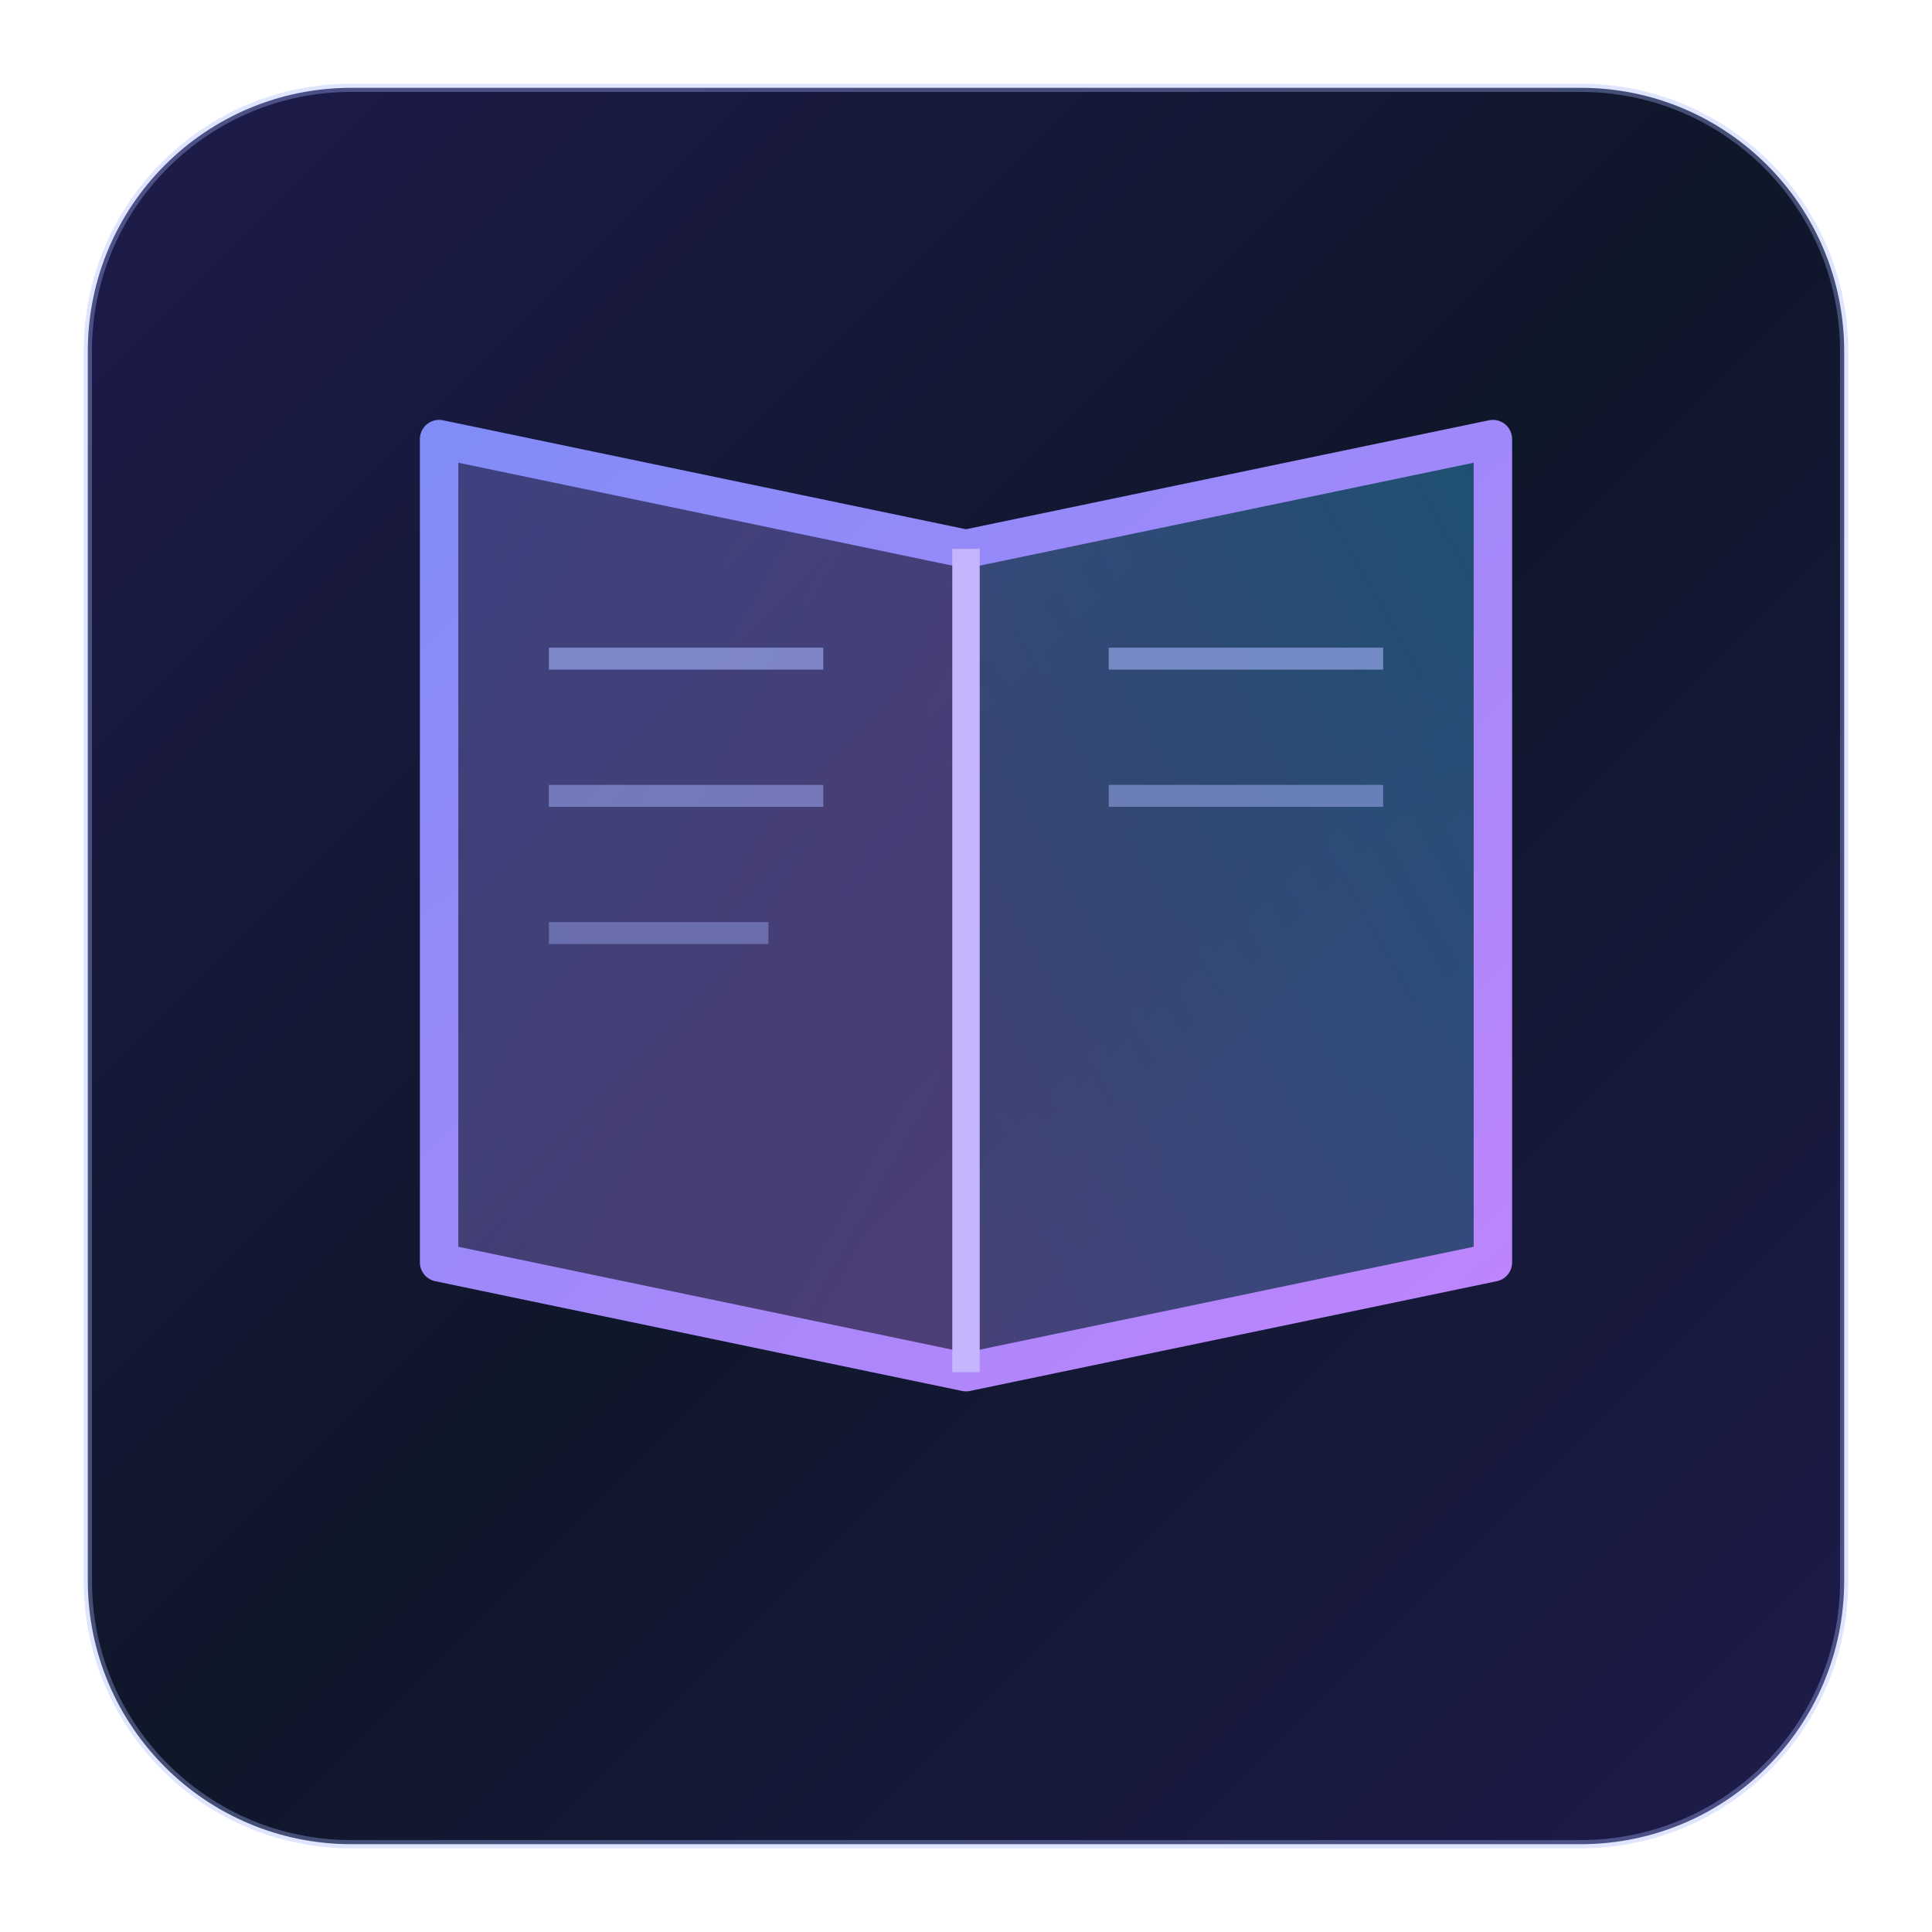
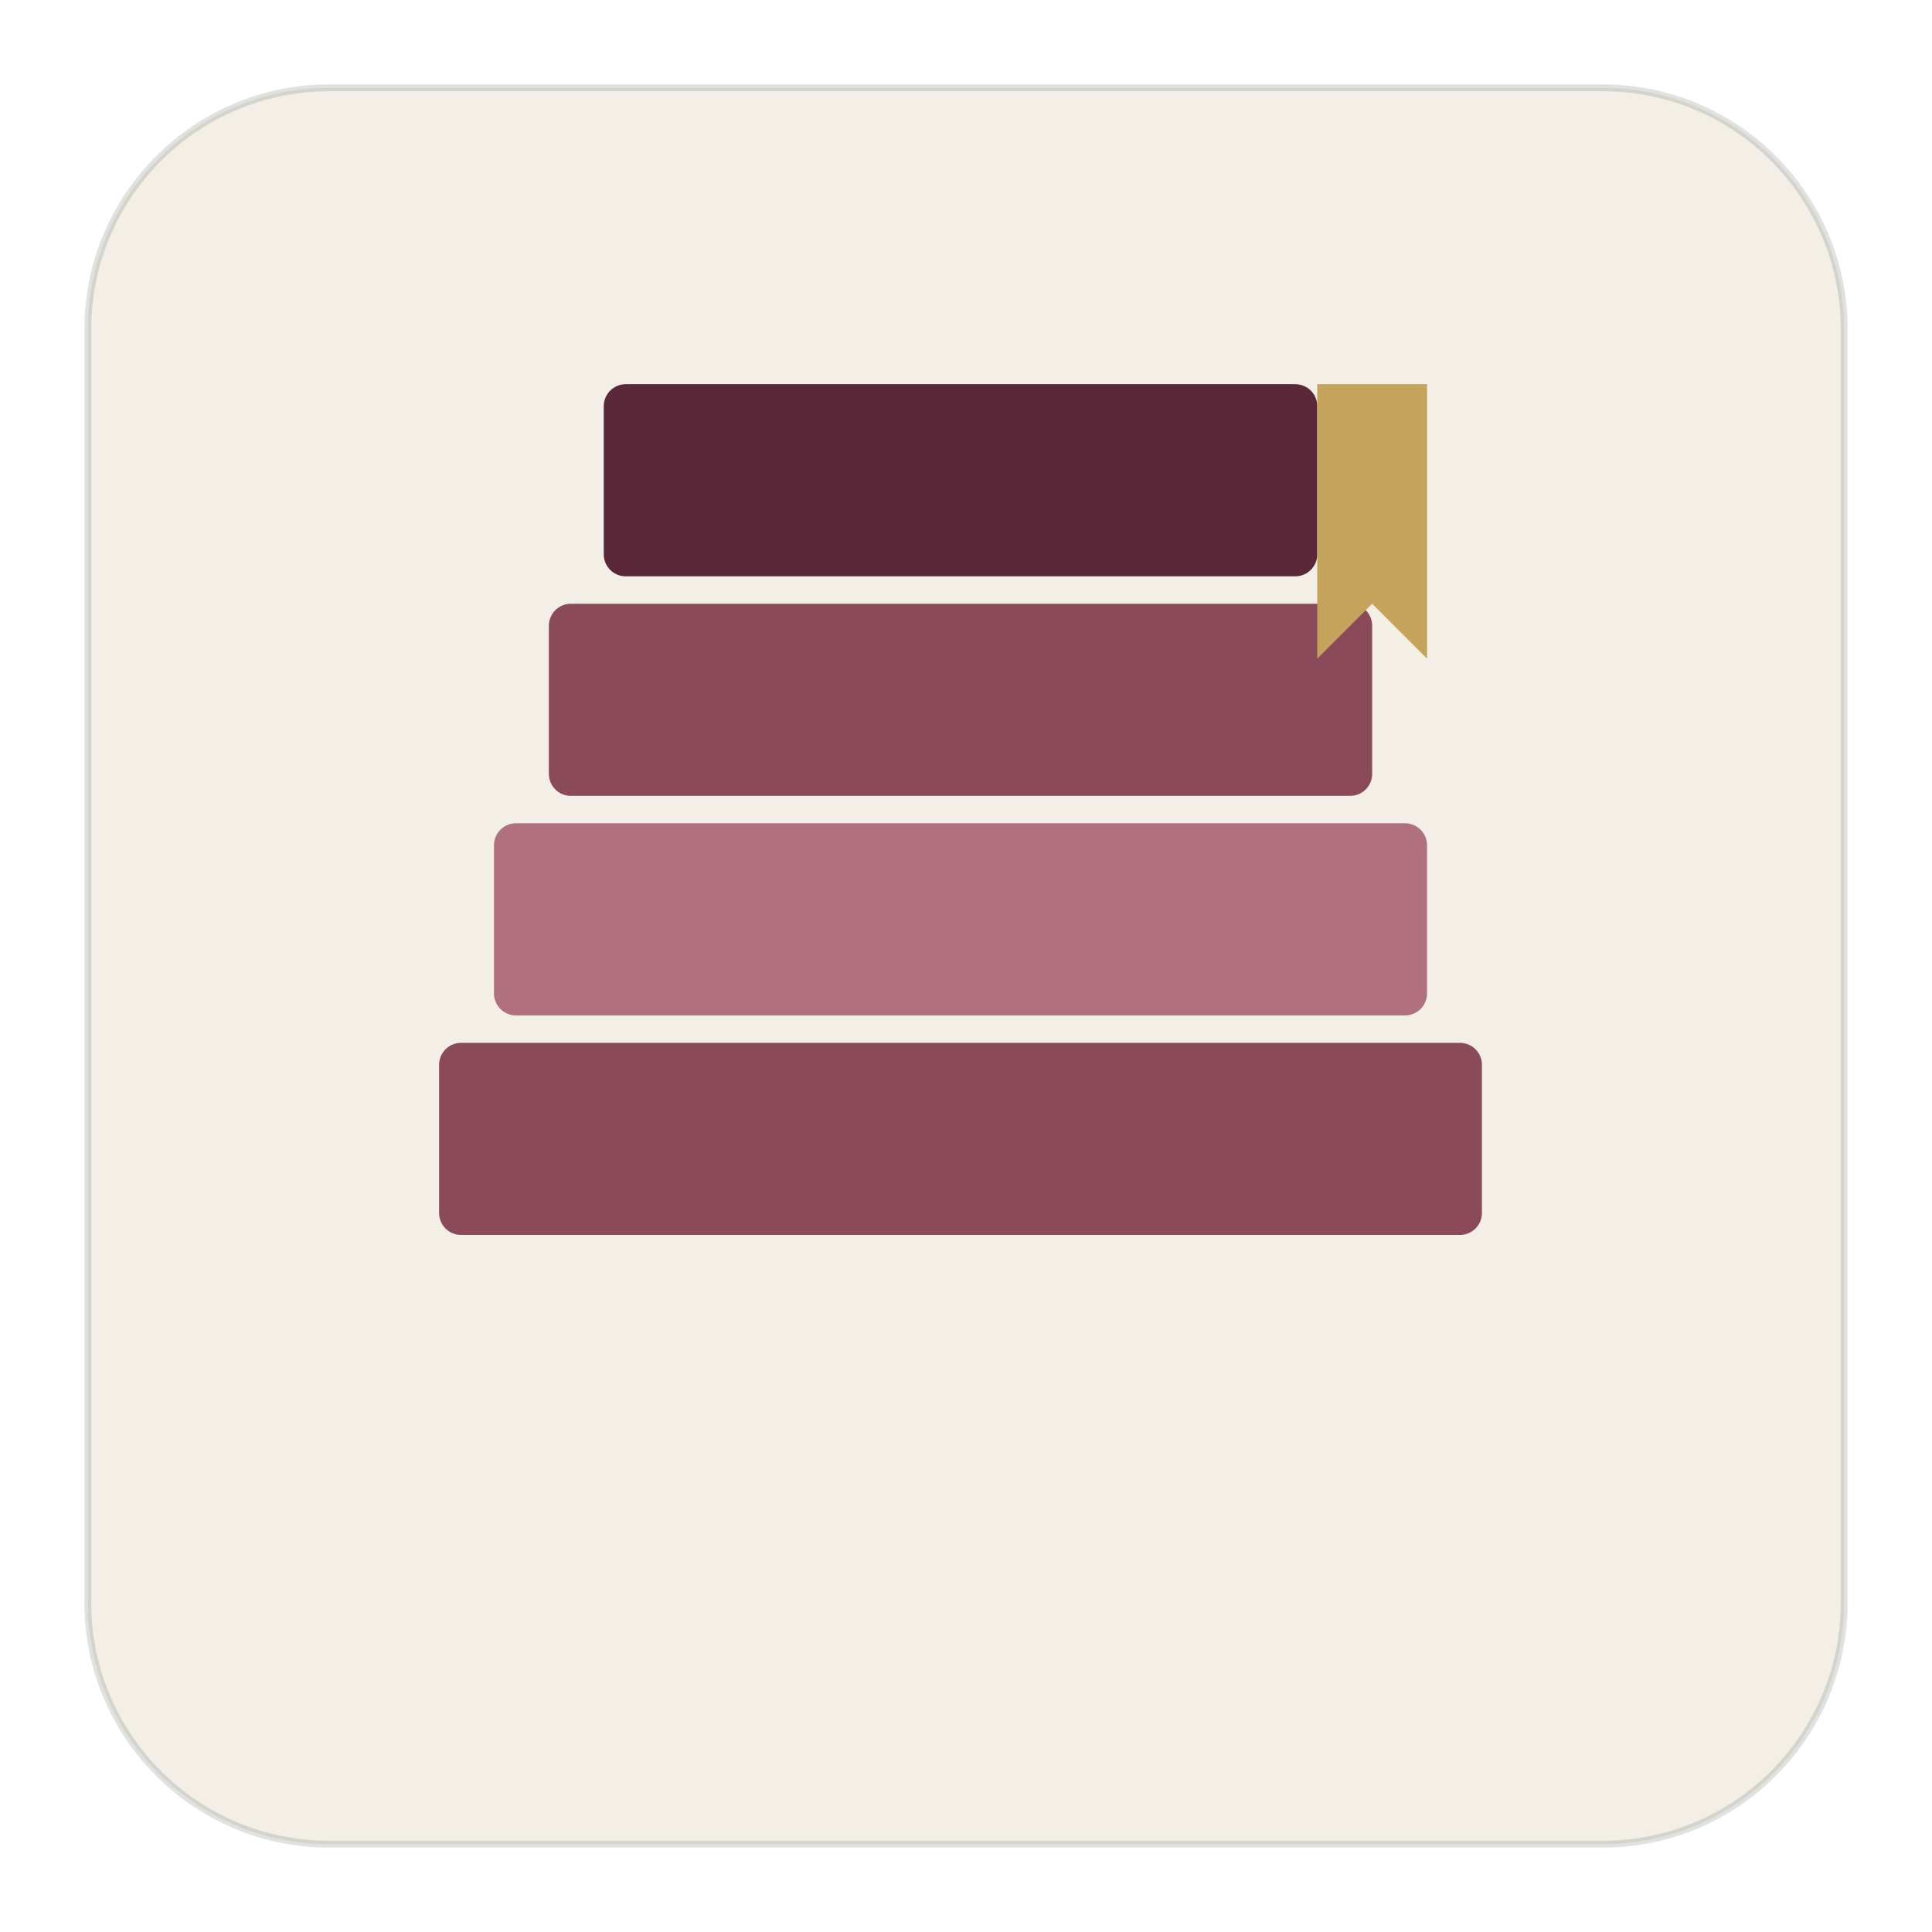
- <svg xmlns="http://www.w3.org/2000/svg" viewBox="0 0 704 704" width="512" height="512" role="img" aria-label="Lit">
-   <defs>
-     <linearGradient id="bg" x1="0%" y1="0%" x2="100%" y2="100%">
-       <stop offset="0%" stop-color="#1e1b4b" />
-       <stop offset="50%" stop-color="#0f172a" />
-       <stop offset="100%" stop-color="#1e1b4b" />
-     </linearGradient>
-     <linearGradient id="g1" x1="0%" y1="0%" x2="100%" y2="100%">
-       <stop offset="0%" stop-color="#818cf8" />
-       <stop offset="100%" stop-color="#c084fc" />
-     </linearGradient>
-     <linearGradient id="g2" x1="100%" y1="0%" x2="0%" y2="100%">
-       <stop offset="0%" stop-color="#38bdf8" />
-       <stop offset="100%" stop-color="#a78bfa" />
-     </linearGradient>
-   </defs>
-   <rect x="32" y="32" width="640" height="640" rx="96" fill="url(#bg)" />
-   <rect x="32" y="32" width="640" height="640" rx="96" fill="none" stroke="rgba(165,180,252,0.35)" stroke-width="3" />
-   <g>
-     <path d="M352 200 L160 160 L160 460 L352 500 Z" fill="url(#g1)" opacity="0.35" />
-     <path d="M352 200 L544 160 L544 460 L352 500 Z" fill="url(#g2)" opacity="0.35" />
-     <path d="M352 200 L160 160 L160 460 L352 500 L544 460 L544 160 Z" fill="none" stroke="url(#g1)" stroke-width="14" stroke-linejoin="round" />
-     <line x1="352" y1="200" x2="352" y2="500" stroke="#c4b5fd" stroke-width="10" />
-     <path d="M200 240 H300" stroke="#a5b4fc" stroke-width="8" opacity="0.6" />
-     <path d="M200 290 H300" stroke="#a5b4fc" stroke-width="8" opacity="0.5" />
-     <path d="M200 340 H280" stroke="#a5b4fc" stroke-width="8" opacity="0.4" />
-     <path d="M404 240 H504" stroke="#a5b4fc" stroke-width="8" opacity="0.6" />
-     <path d="M404 290 H504" stroke="#a5b4fc" stroke-width="8" opacity="0.5" />
-   </g>
+ <svg xmlns="http://www.w3.org/2000/svg" viewBox="0 0 704 704" width="512" height="512">
+   <rect x="32" y="32" width="640" height="640" rx="88" fill="#f3efe6" />
+   <rect x="32" y="32" width="640" height="640" rx="88" fill="none" stroke="rgba(26,48,36,0.14)" stroke-width="2.5" />
+   <rect x="160" y="380" width="380" height="70" rx="8" fill="#8b4a5a" />
+   <rect x="180" y="300" width="340" height="70" rx="8" fill="#b07080" />
+   <rect x="200" y="220" width="300" height="70" rx="8" fill="#8b4a5a" />
+   <rect x="220" y="140" width="260" height="70" rx="8" fill="#5a2838" />
+   <path d="M480 140 L480 240 L500 220 L520 240 L520 140 Z" fill="#c4a35a" />
</svg>
